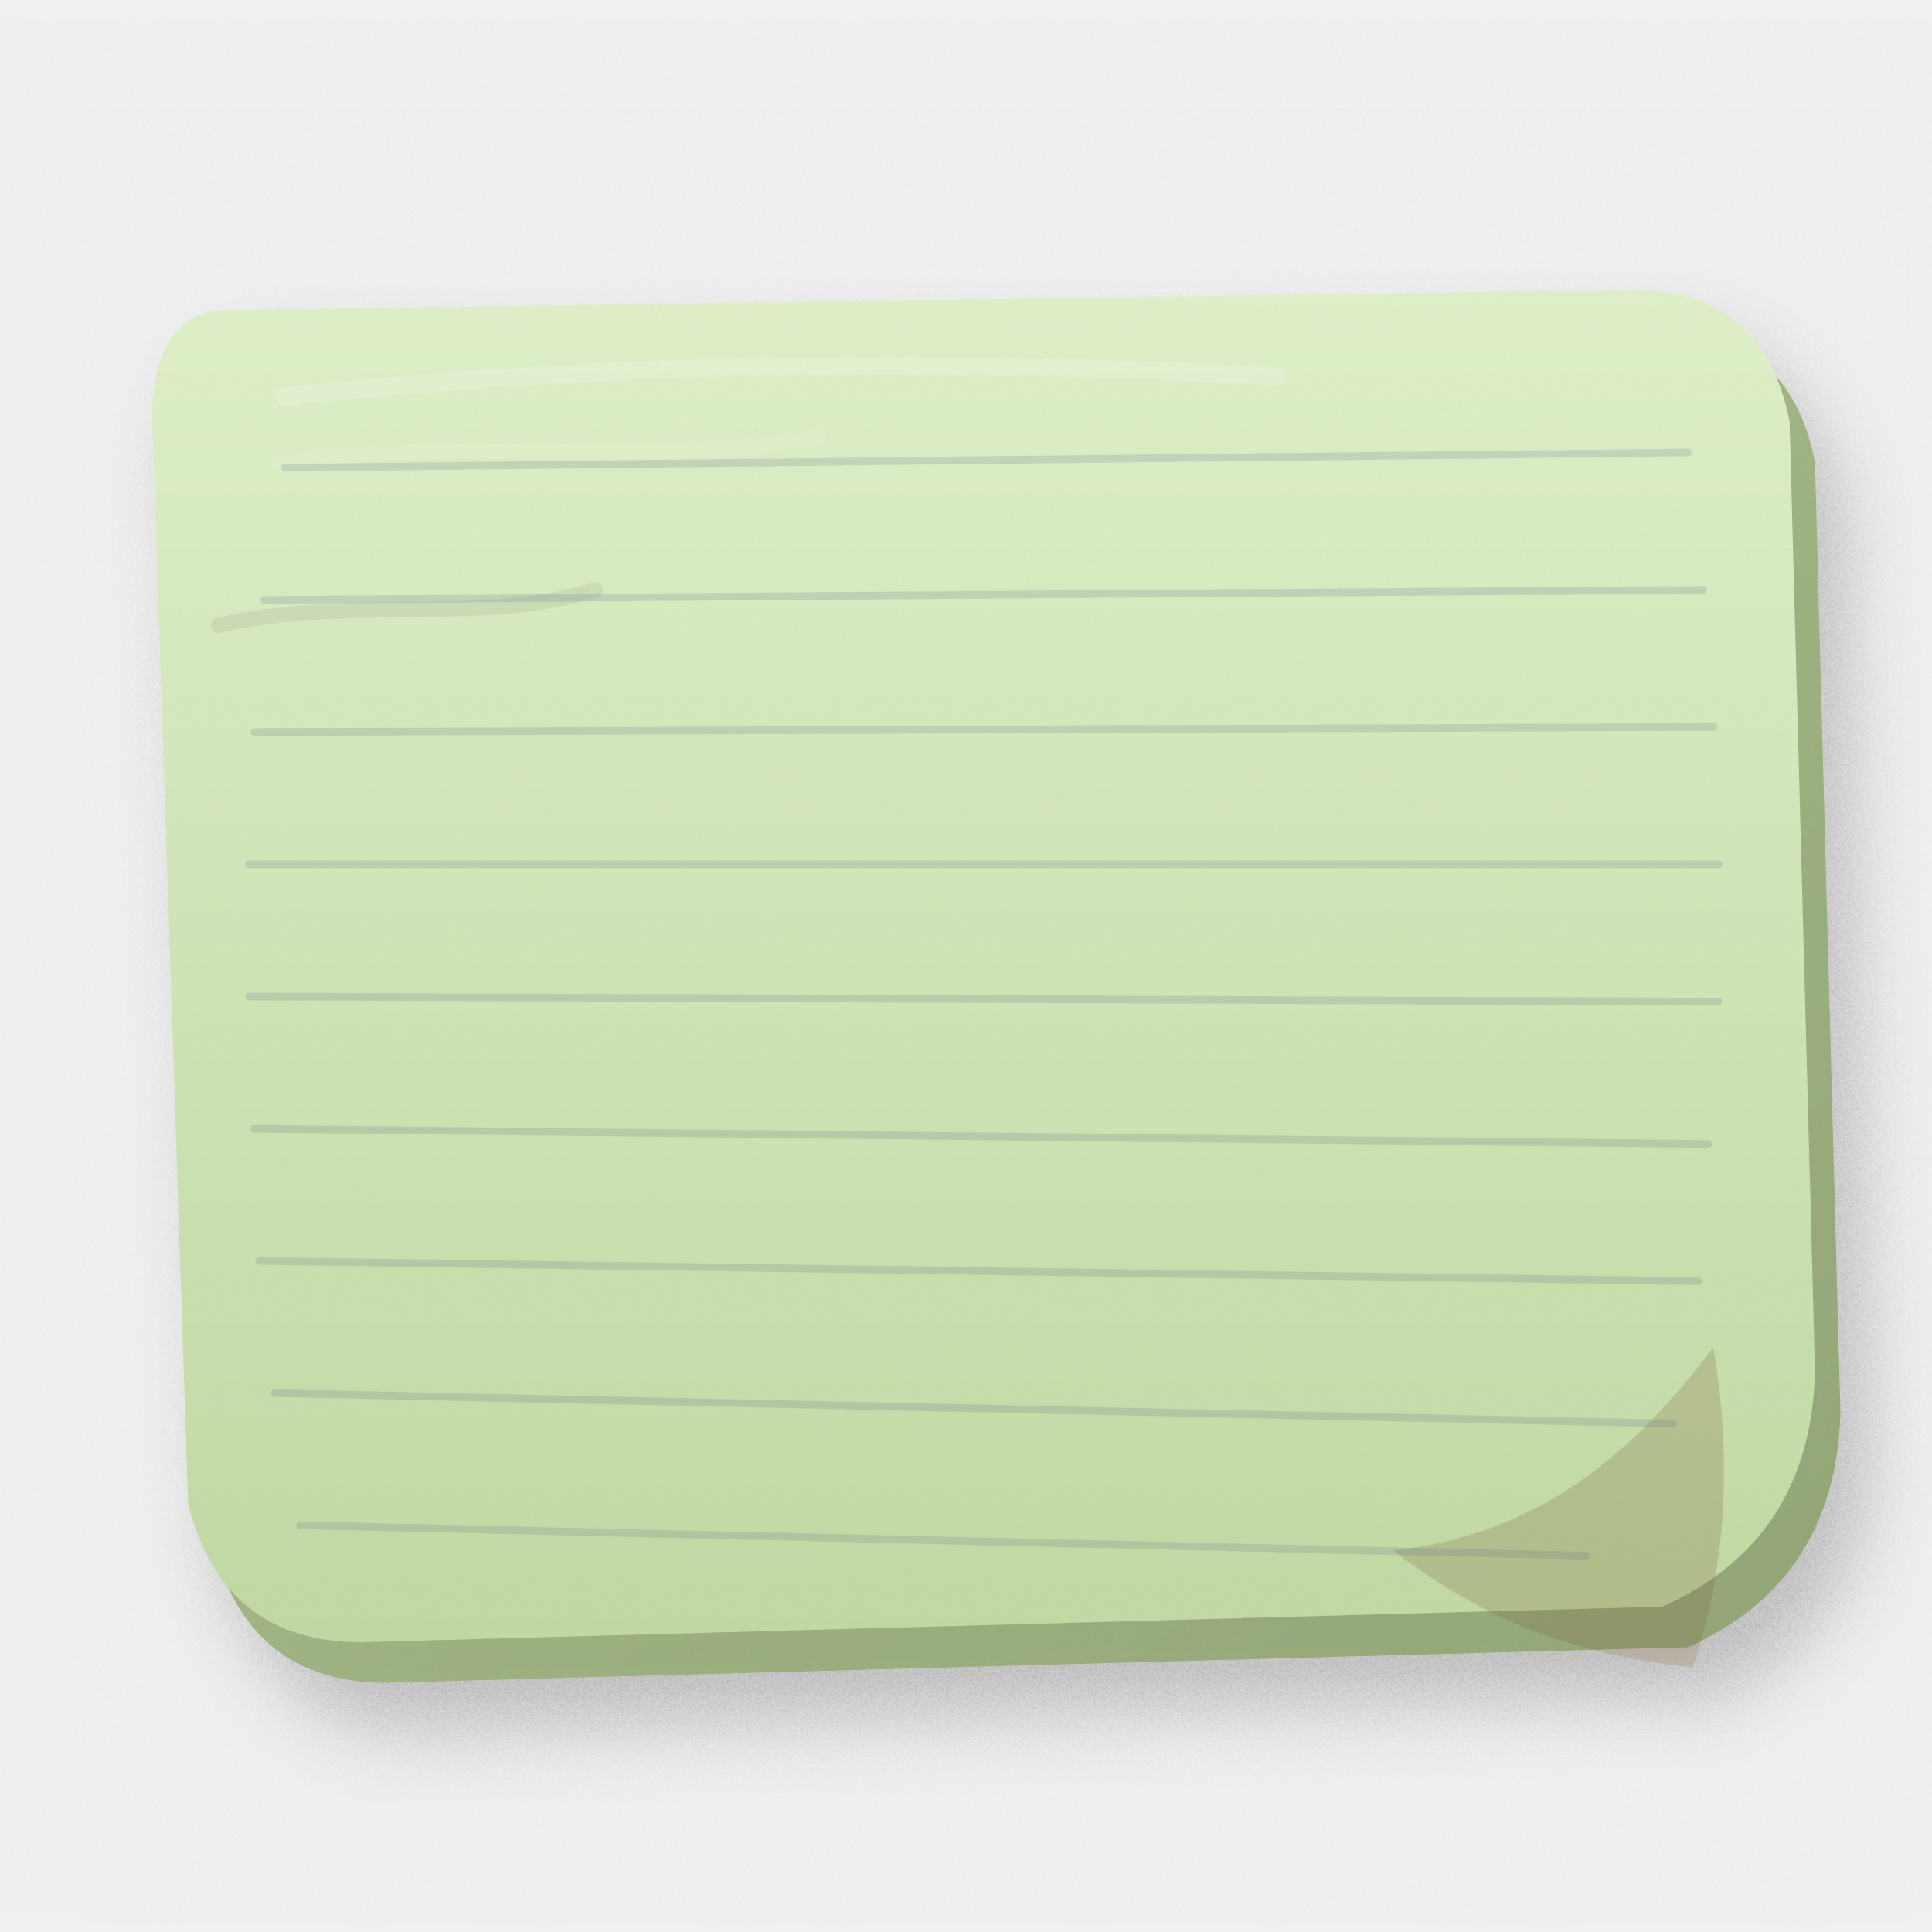
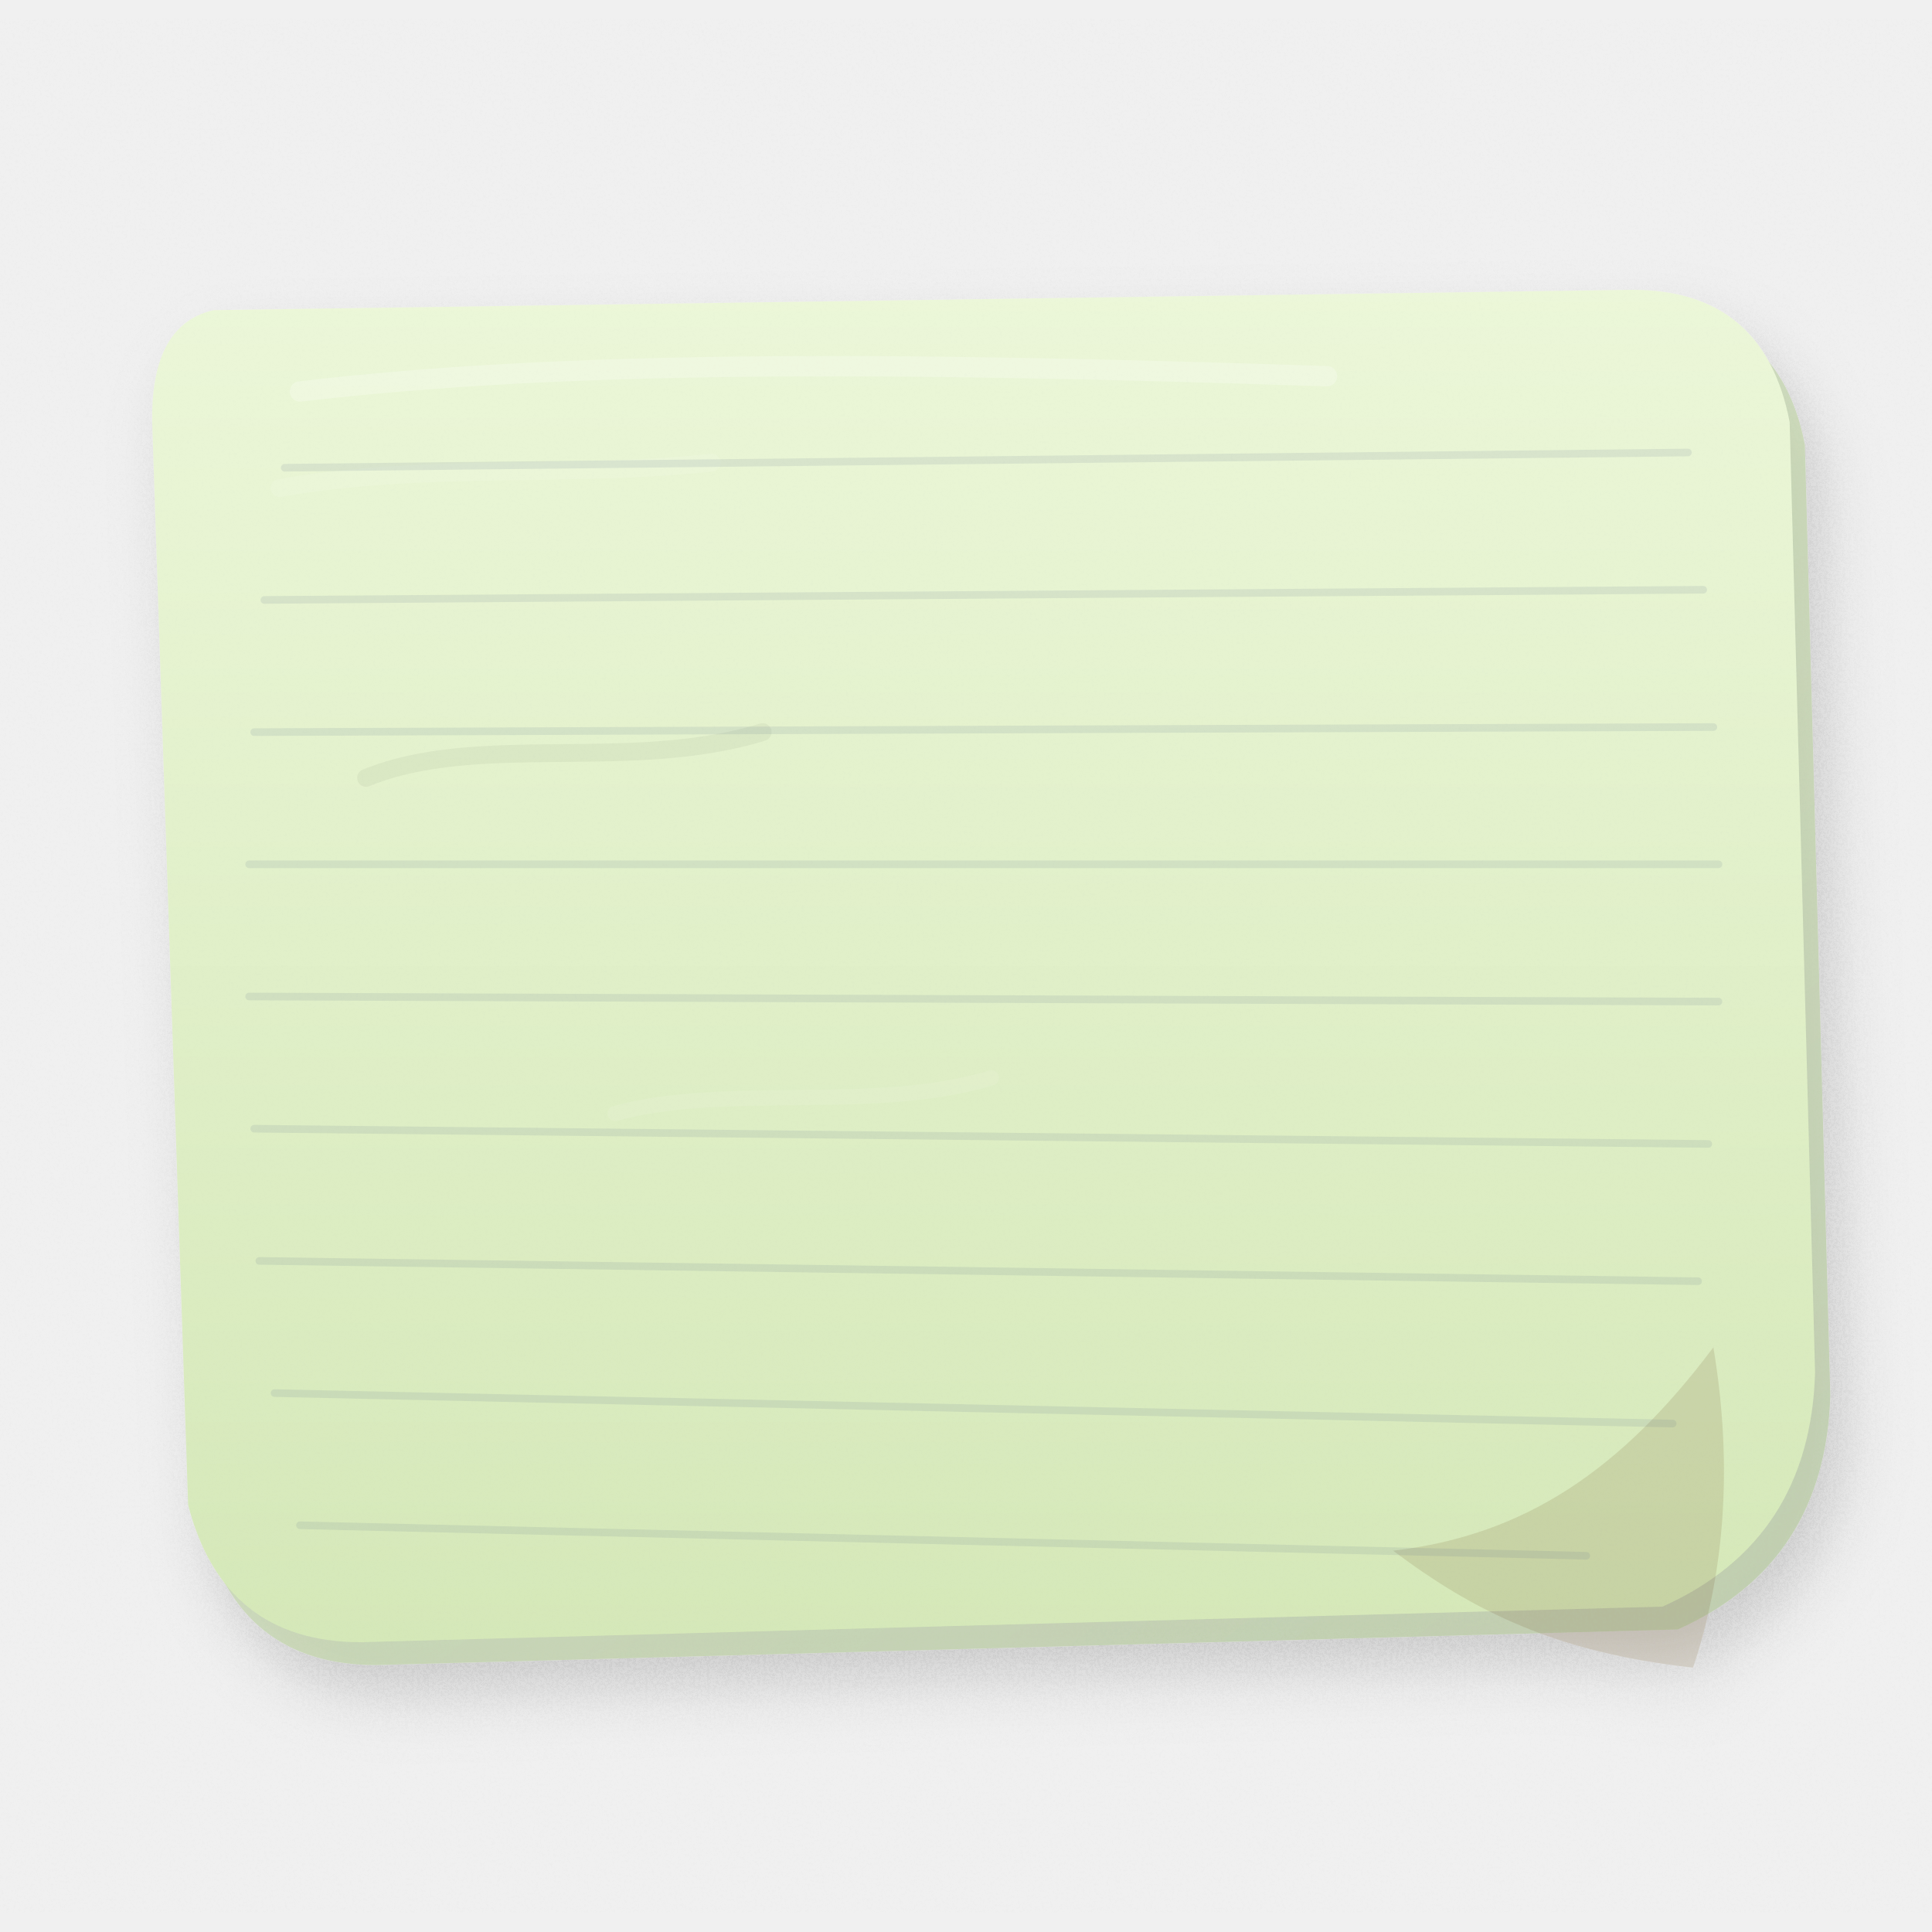
<svg xmlns="http://www.w3.org/2000/svg" viewBox="0 0 760 760">
  <defs>
    <filter id="paperNoise" x="-20%" y="-20%" width="140%" height="140%">
-       <feTurbulence type="fractalNoise" baseFrequency="0.9" numOctaves="2" seed="19" result="noise" />
+       <feTurbulence type="fractalNoise" baseFrequency="0.86" numOctaves="2" seed="23" result="noise" />
      <feColorMatrix in="noise" type="saturate" values="0" result="mono" />
      <feComponentTransfer in="mono" result="paperDust">
-         <feFuncA type="table" tableValues="0 0 .025 .055" />
+         <feFuncA type="table" tableValues="0 0 .018 .04" />
      </feComponentTransfer>
    </filter>
    <linearGradient id="paperFront" x1="0" y1="0" x2="0" y2="1">
-       <stop offset="0%" stop-color="#deefc8" />
-       <stop offset="100%" stop-color="#c1d8a2" />
+       <stop offset="0%" stop-color="#ecf7d9" />
+       <stop offset="100%" stop-color="#d5e8b8" />
    </linearGradient>
    <linearGradient id="paperSide" x1="0" y1="0" x2="1" y2="1">
-       <stop offset="0%" stop-color="#a8bd86" />
-       <stop offset="100%" stop-color="#8ca06d" />
+       <stop offset="0%" stop-color="#c9dfae" />
+       <stop offset="100%" stop-color="#b2c69a" />
    </linearGradient>
    <filter id="shadow" x="-30%" y="-30%" width="180%" height="200%">
-       <feDropShadow dx="12" dy="20" stdDeviation="15" flood-color="rgba(0,0,0,.24)" />
+       <feDropShadow dx="8" dy="14" stdDeviation="12" flood-color="rgba(0,0,0,.18)" />
    </filter>
  </defs>
  <g filter="url(#shadow)">
-     <path d="M84 122 L642 114 Q 694 114 704 166 L714 540 Q 712 606 654 632 L142 646 Q 88 646 74 592 L60 170 Q 58 128 84 122 Z" fill="url(#paperSide)" opacity=".9" transform="translate(10 16)" />
+     <path d="M84 122 L642 114 Q 694 114 704 166 L714 540 Q 712 606 654 632 L142 646 Q 88 646 74 592 L60 170 Q 58 128 84 122 Z" fill="url(#paperSide)" opacity=".64" transform="translate(6 9)" />
    <path d="M84 122 L642 114 Q 694 114 704 166 L714 540 Q 712 606 654 632 L142 646 Q 88 646 74 592 L60 170 Q 58 128 84 122 Z" fill="url(#paperFront)" />
-     <path d="M84 122 L642 114 Q 694 114 704 166 L714 540 Q 712 606 654 632 L142 646 Q 88 646 74 592 L60 170 Q 58 128 84 122 Z" fill="#fff" filter="url(#paperNoise)" opacity=".78" />
-     <path d="M112 156 C 224 144 346 140 502 148" fill="none" stroke="rgba(255,255,255,.18)" stroke-width="7" stroke-linecap="round" />
-     <path d="M110 182 C 180 172 256 184 322 172" fill="none" stroke="rgba(255,255,255,.08)" stroke-width="6" stroke-linecap="round" />
-     <path d="M86 246 C 138 234 190 246 234 232" fill="none" stroke="rgba(0,0,0,.06)" stroke-width="6" stroke-linecap="round" />
-     <path d="M548 610 C 600 604 638 578 674 530 C 682 578 678 620 666 656 C 612 650 580 634 548 610 Z" fill="rgba(126,100,64,.24)" />
-     <path d="M112 184 L664 178" stroke="rgba(90,103,136,.18)" stroke-width="3" stroke-linecap="round" />
-     <path d="M104 236 L670 232" stroke="rgba(90,103,136,.18)" stroke-width="3" stroke-linecap="round" />
-     <path d="M100 288 L674 286" stroke="rgba(90,103,136,.18)" stroke-width="3" stroke-linecap="round" />
-     <path d="M98 340 L676 340" stroke="rgba(90,103,136,.18)" stroke-width="3" stroke-linecap="round" />
-     <path d="M98 392 L676 394" stroke="rgba(90,103,136,.18)" stroke-width="3" stroke-linecap="round" />
-     <path d="M100 444 L672 450" stroke="rgba(90,103,136,.18)" stroke-width="3" stroke-linecap="round" />
-     <path d="M102 496 L668 504" stroke="rgba(90,103,136,.18)" stroke-width="3" stroke-linecap="round" />
-     <path d="M108 548 L658 560" stroke="rgba(90,103,136,.18)" stroke-width="3" stroke-linecap="round" />
-     <path d="M118 600 L624 612" stroke="rgba(90,103,136,.18)" stroke-width="3" stroke-linecap="round" />
+     <path d="M84 122 L642 114 Q 694 114 704 166 L714 540 Q 712 606 654 632 L142 646 Q 88 646 74 592 L60 170 Q 58 128 84 122 Z" fill="#fff" filter="url(#paperNoise)" opacity=".62" />
+     <path d="M118 154 C 220 142 344 142 522 148" fill="none" stroke="rgba(255,255,255,.22)" stroke-width="8" stroke-linecap="round" />
+     <path d="M110 192 C 166 182 224 188 280 182" fill="none" stroke="rgba(255,255,255,.10)" stroke-width="7" stroke-linecap="round" />
+     <path d="M144 306 C 188 288 248 304 300 288" fill="none" stroke="rgba(0,0,0,.045)" stroke-width="7" stroke-linecap="round" />
+     <path d="M242 438 C 286 426 344 438 390 424" fill="none" stroke="rgba(255,255,255,.08)" stroke-width="6" stroke-linecap="round" />
+     <path d="M548 610 C 600 604 638 578 674 530 C 682 578 678 620 666 656 C 612 650 580 634 548 610 Z" fill="rgba(126,100,64,.17)" />
+     <path d="M112 184 L664 178" stroke="rgba(90,103,136,.12)" stroke-width="3" stroke-linecap="round" />
+     <path d="M104 236 L670 232" stroke="rgba(90,103,136,.12)" stroke-width="3" stroke-linecap="round" />
+     <path d="M100 288 L674 286" stroke="rgba(90,103,136,.12)" stroke-width="3" stroke-linecap="round" />
+     <path d="M98 340 L676 340" stroke="rgba(90,103,136,.12)" stroke-width="3" stroke-linecap="round" />
+     <path d="M98 392 L676 394" stroke="rgba(90,103,136,.12)" stroke-width="3" stroke-linecap="round" />
+     <path d="M100 444 L672 450" stroke="rgba(90,103,136,.12)" stroke-width="3" stroke-linecap="round" />
+     <path d="M102 496 L668 504" stroke="rgba(90,103,136,.12)" stroke-width="3" stroke-linecap="round" />
+     <path d="M108 548 L658 560" stroke="rgba(90,103,136,.12)" stroke-width="3" stroke-linecap="round" />
+     <path d="M118 600 L624 612" stroke="rgba(90,103,136,.12)" stroke-width="3" stroke-linecap="round" />
  </g>
</svg>
